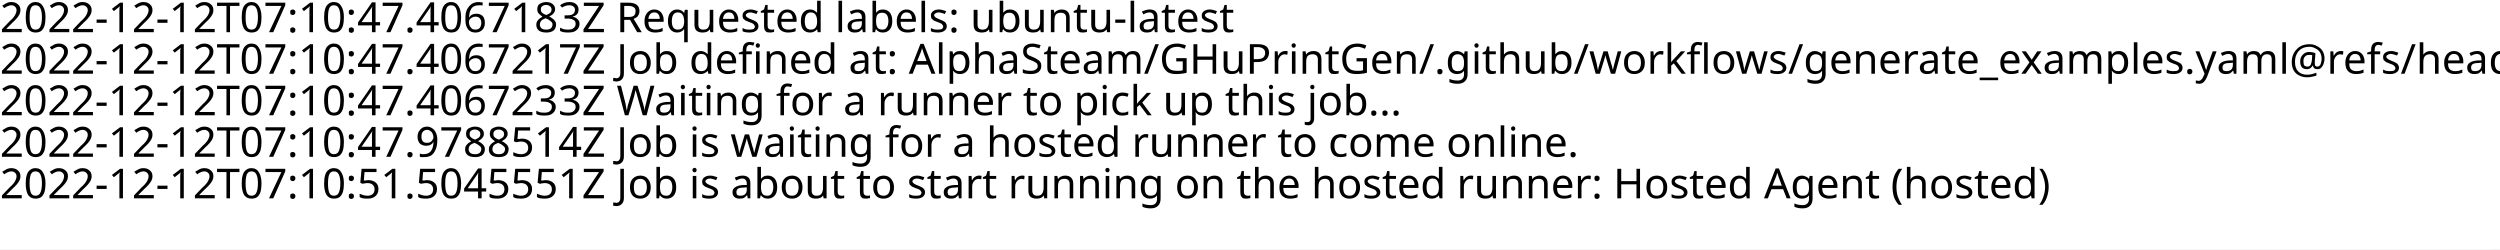
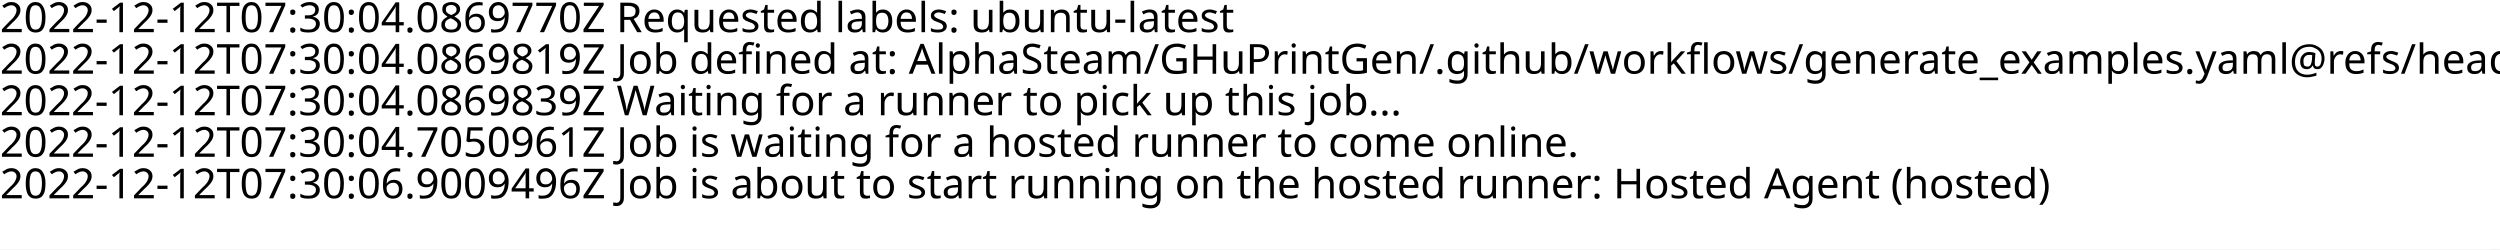
<svg xmlns="http://www.w3.org/2000/svg" baseProfile="full" height="12" version="1.1" width="120.4">
  <defs />
  <rect fill="white" height="100%" width="100%" x="0" y="0" />
  <rect fill="white" height="100%" width="120" x="0" y="0" />
  <g>
    <rect data-text-line="0" fill="white" height="2.3" width="120" x="0" y="0" />
    <rect data-text-line="1" fill="white" height="2.3" width="120" x="0" y="2" />
    <rect data-text-line="2" fill="white" height="2.3" width="120" x="0" y="4" />
    <rect data-text-line="3" fill="white" height="2.3" width="120" x="0" y="6" />
    <rect data-text-line="4" fill="white" height="2.3" width="120" x="0" y="8" />
  </g>
  <g fill="black" font-family="Sans" font-size="2" xml:space="preserve">
-     <text data-text-line="0" dominant-baseline="hanging" fill="black" x="0" y="0">2022-12-12T07:10:47.4067183Z Requested labels: ubuntu-latest
+     <text data-text-line="0" dominant-baseline="hanging" fill="black" x="0" y="0">2022-12-12T07:30:04.0869770Z Requested labels: ubuntu-latest
</text>
-     <text data-text-line="1" dominant-baseline="hanging" fill="black" x="0" y="2">2022-12-12T07:10:47.4067217Z Job defined at: AlphaSteam/GHuPrintGen/.github/workflows/generate_examples.yaml@refs/heads/integrate_uPrintGen
+     <text data-text-line="1" dominant-baseline="hanging" fill="black" x="0" y="2">2022-12-12T07:30:04.0869819Z Job defined at: AlphaSteam/GHuPrintGen/.github/workflows/generate_examples.yaml@refs/heads/develop
</text>
-     <text data-text-line="2" dominant-baseline="hanging" fill="black" x="0" y="4">2022-12-12T07:10:47.4067233Z Waiting for a runner to pick up this job...
+     <text data-text-line="2" dominant-baseline="hanging" fill="black" x="0" y="4">2022-12-12T07:30:04.0869839Z Waiting for a runner to pick up this job...
</text>
-     <text data-text-line="3" dominant-baseline="hanging" fill="black" x="0" y="6">2022-12-12T07:10:47.9788514Z Job is waiting for a hosted runner to come online.
+     <text data-text-line="3" dominant-baseline="hanging" fill="black" x="0" y="6">2022-12-12T07:30:04.7050961Z Job is waiting for a hosted runner to come online.
</text>
-     <text data-text-line="4" dominant-baseline="hanging" fill="black" x="0" y="8">2022-12-12T07:10:51.5045551Z Job is about to start running on the hosted runner: Hosted Agent (hosted)
+     <text data-text-line="4" dominant-baseline="hanging" fill="black" x="0" y="8">2022-12-12T07:30:06.9009496Z Job is about to start running on the hosted runner: Hosted Agent (hosted)
</text>
  </g>
</svg>
